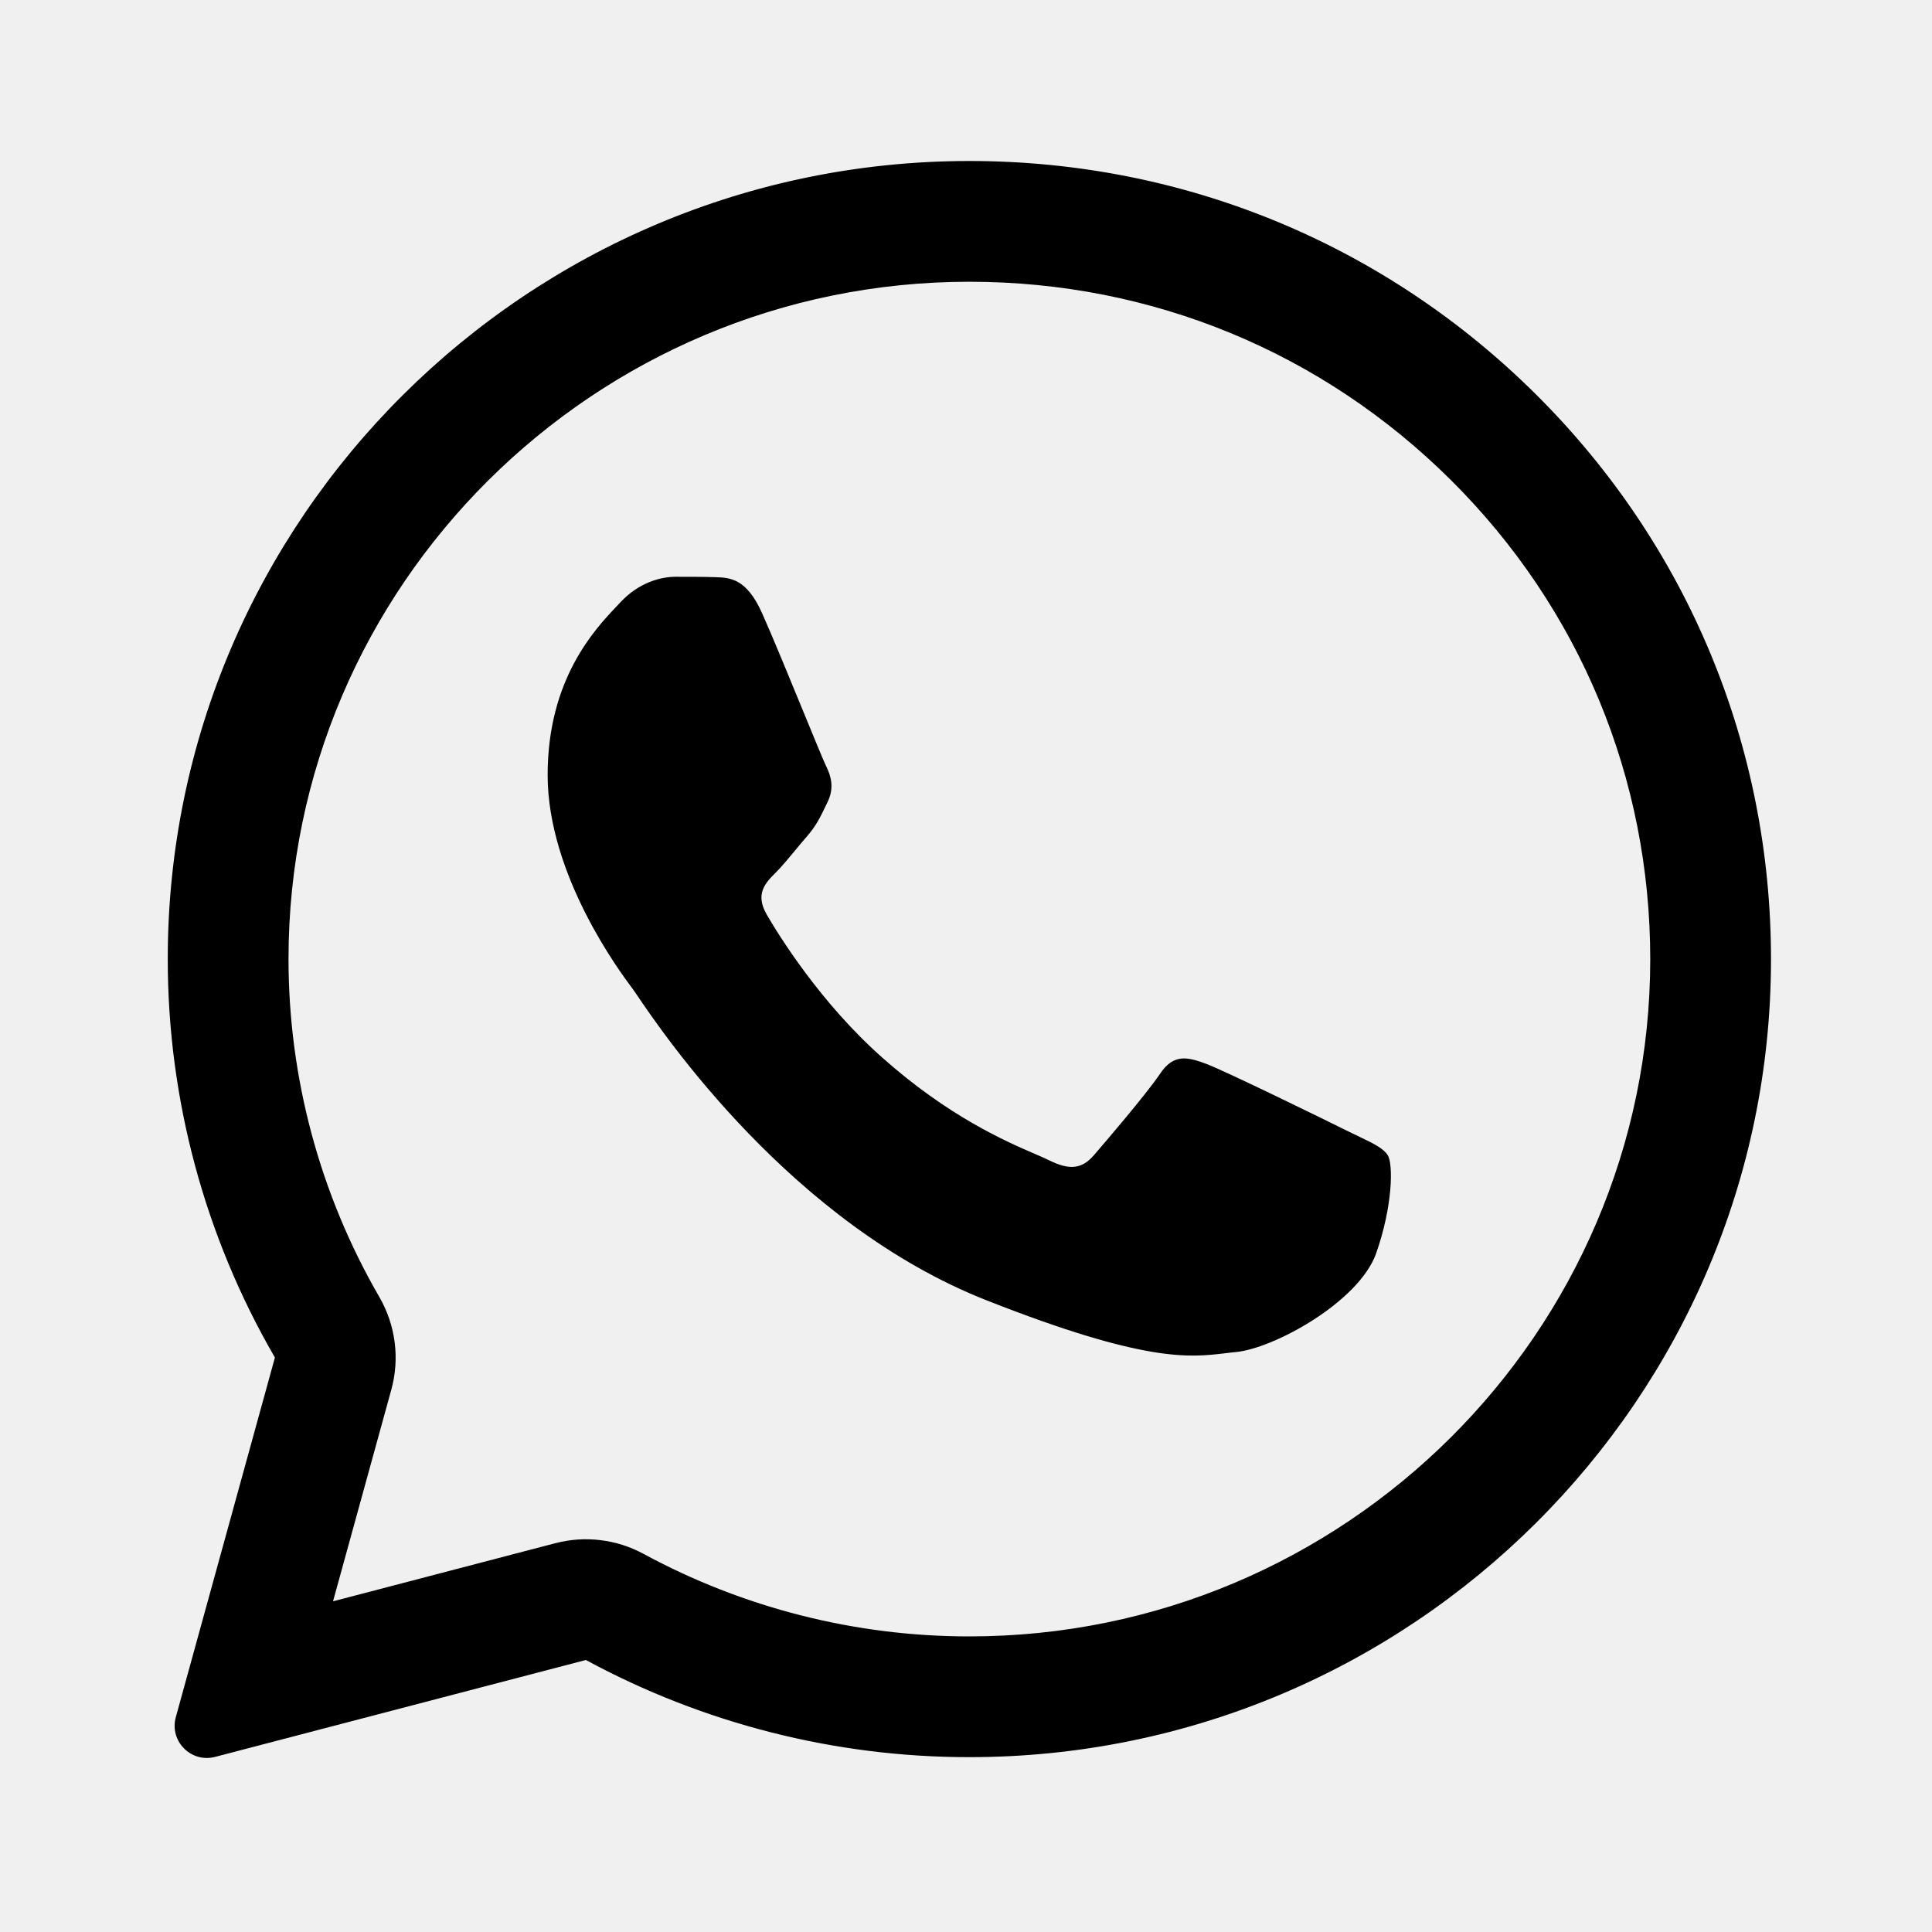
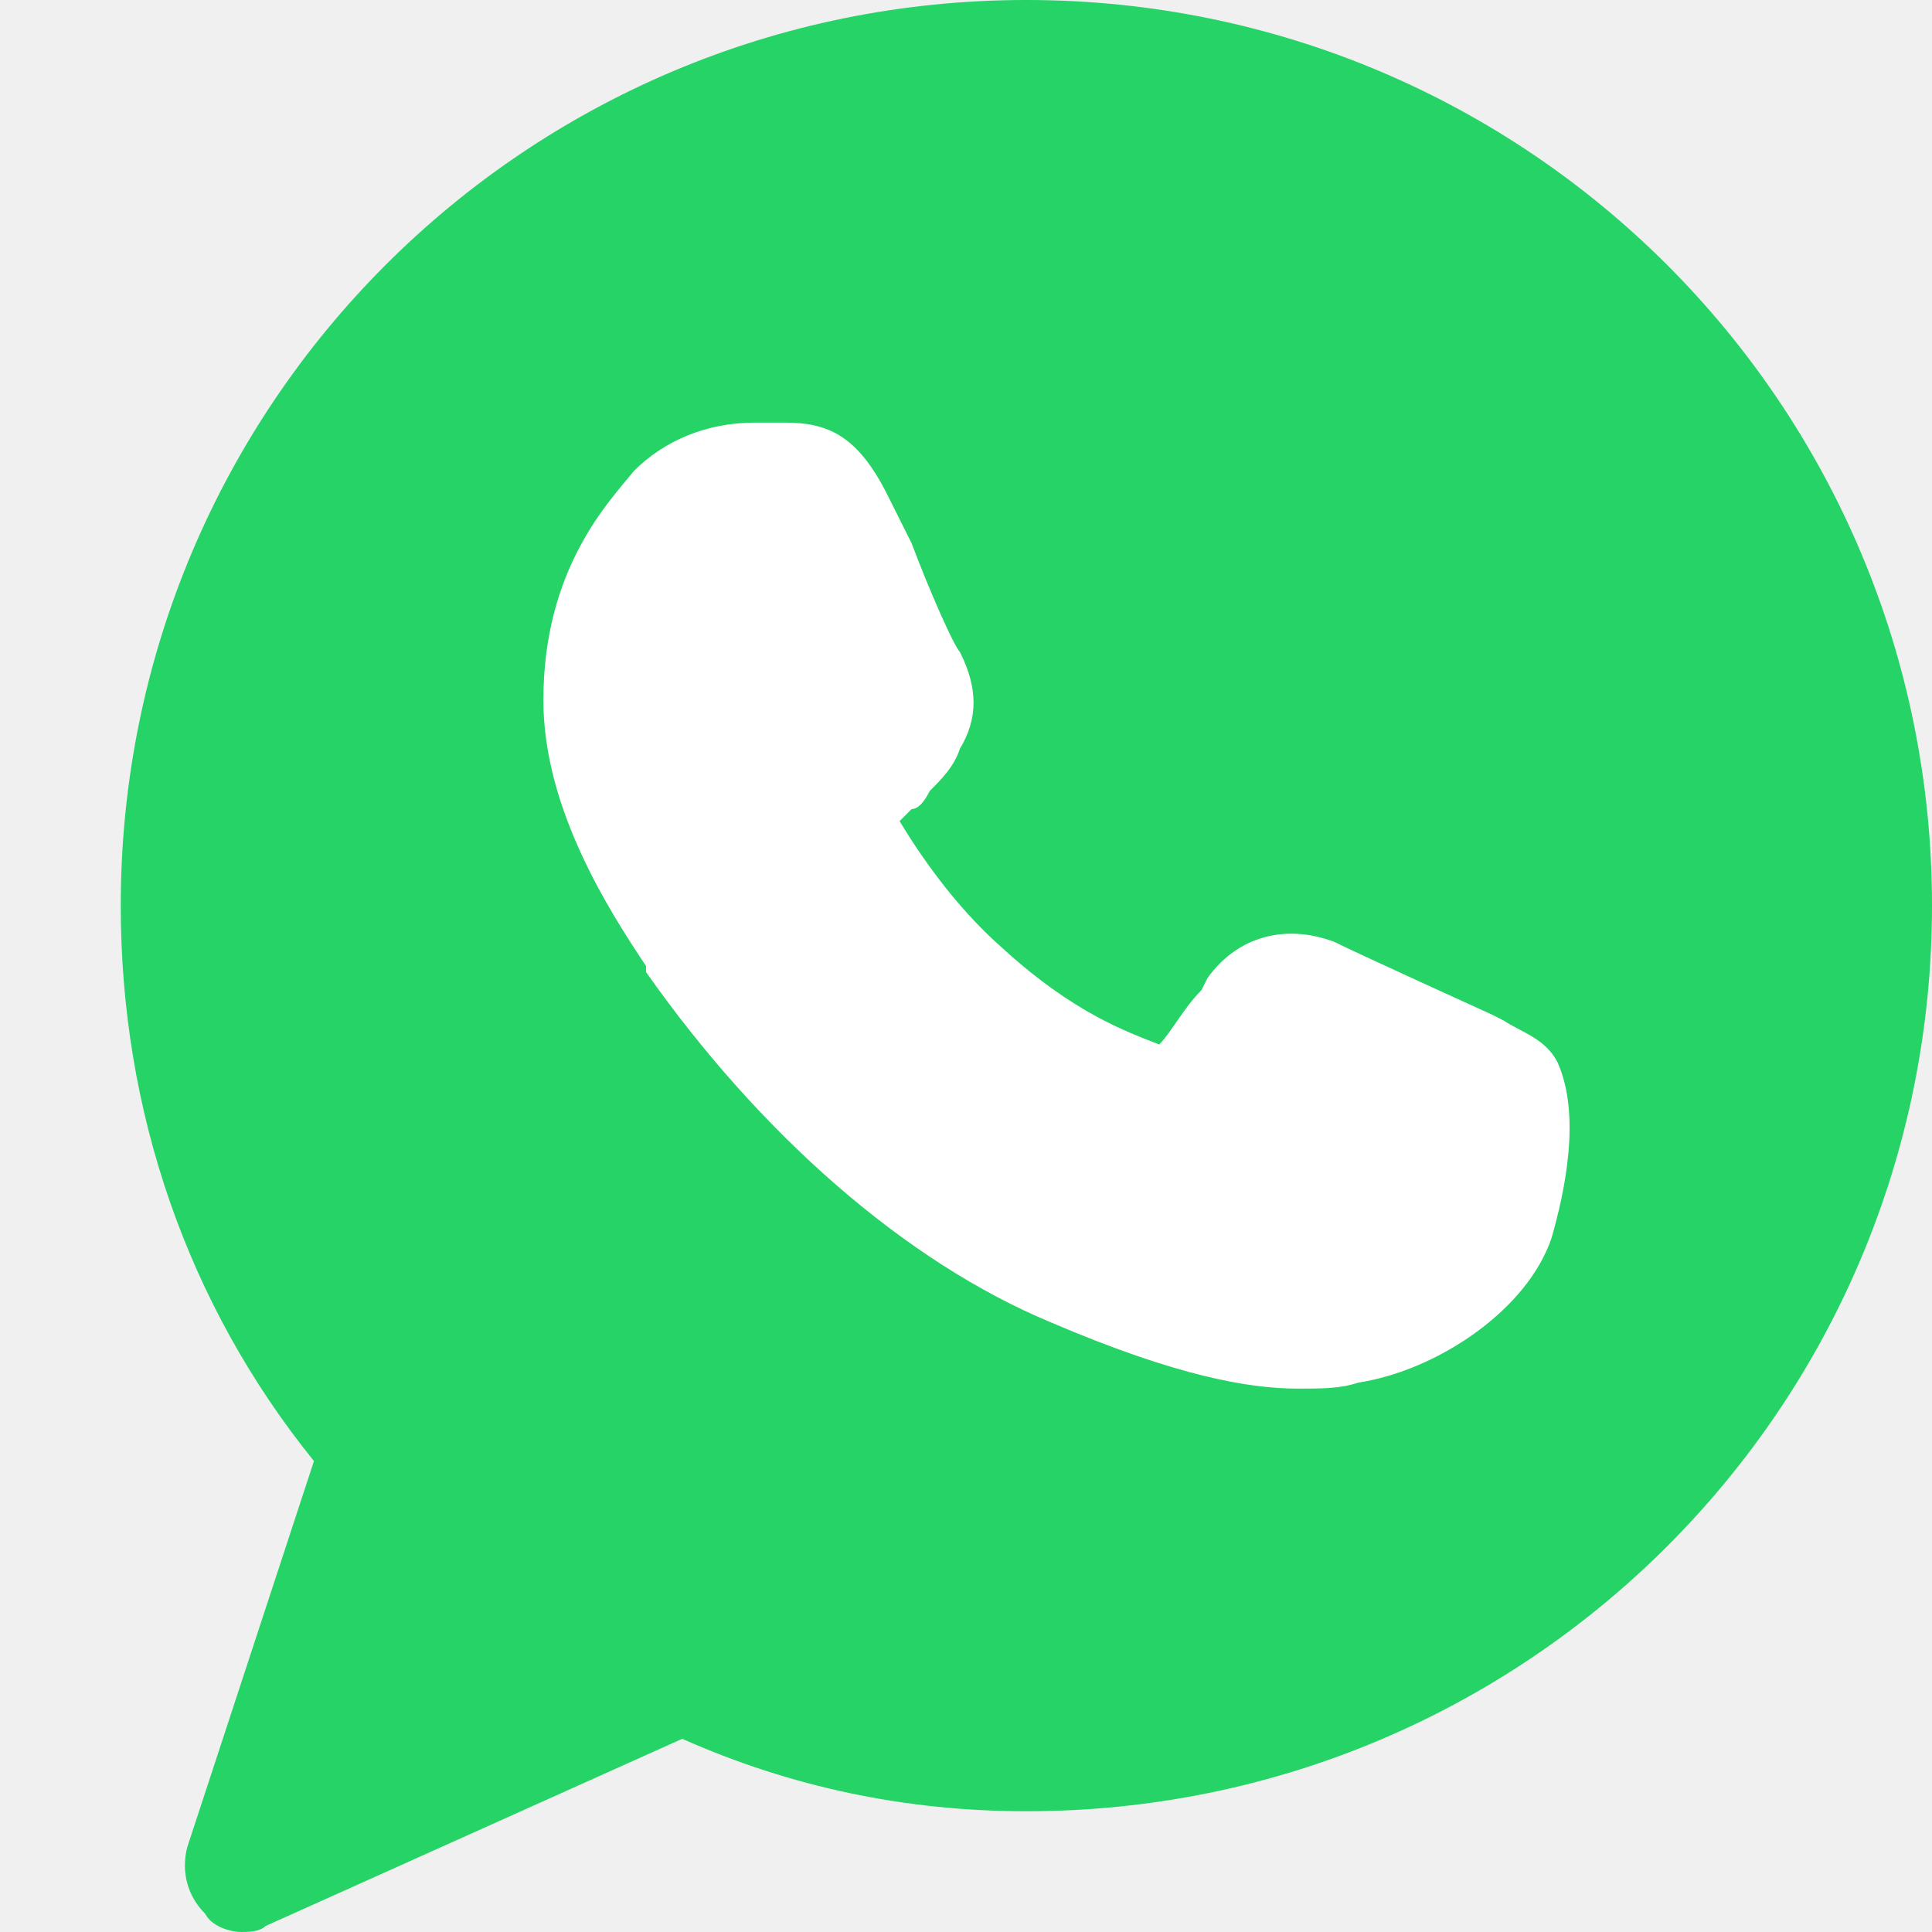
- <svg xmlns="http://www.w3.org/2000/svg" width="24px" height="24px" viewBox="0 0 24 24" fill="#FFFFFF">
-   <path d="M8.886 7.17C9.069 7.175 9.272 7.185 9.465 7.613C9.593 7.898 9.808 8.423 9.984 8.851C10.121 9.184 10.233 9.458 10.261 9.514C10.325 9.642 10.365 9.789 10.281 9.962C10.271 9.982 10.262 10.001 10.253 10.02C10.185 10.16 10.137 10.26 10.024 10.39C9.977 10.444 9.928 10.502 9.88 10.561C9.795 10.664 9.71 10.766 9.638 10.838C9.509 10.966 9.376 11.104 9.524 11.36C9.672 11.616 10.192 12.458 10.959 13.137C11.783 13.871 12.5 14.181 12.862 14.337C12.932 14.367 12.989 14.392 13.031 14.413C13.289 14.541 13.442 14.521 13.59 14.349C13.739 14.176 14.233 13.6 14.407 13.344C14.575 13.088 14.748 13.127 14.985 13.216C15.223 13.305 16.489 13.925 16.746 14.053C16.797 14.078 16.845 14.101 16.889 14.122C17.068 14.208 17.189 14.267 17.241 14.354C17.305 14.462 17.305 14.974 17.093 15.575C16.875 16.175 15.826 16.751 15.351 16.796C15.306 16.8 15.262 16.805 15.216 16.811C14.78 16.863 14.228 16.93 12.26 16.155C9.834 15.202 8.233 12.835 7.91 12.357C7.884 12.319 7.866 12.293 7.857 12.281L7.851 12.273C7.704 12.076 6.803 10.871 6.803 9.627C6.803 8.437 7.39 7.817 7.657 7.535C7.674 7.517 7.689 7.5 7.704 7.485C7.941 7.229 8.218 7.165 8.391 7.165C8.564 7.165 8.738 7.165 8.886 7.17Z" fill="black" />
-   <path fill-rule="evenodd" clip-rule="evenodd" d="M2.184 21.331C2.102 21.628 2.373 21.902 2.671 21.825L7.278 20.621C8.733 21.409 10.37 21.828 12.037 21.828H12.042C17.528 21.828 22 17.381 22 11.916C22 9.267 20.966 6.776 19.086 4.905C17.206 3.034 14.708 2 12.042 2C6.556 2 2.084 6.446 2.084 11.911C2.083 13.65 2.542 15.358 3.415 16.864L2.184 21.331ZM4.861 17.263C4.968 16.875 4.914 16.461 4.713 16.113C3.973 14.835 3.584 13.386 3.584 11.911C3.584 7.282 7.377 3.5 12.042 3.5C14.312 3.5 16.43 4.377 18.028 5.968C19.625 7.557 20.5 9.666 20.5 11.916C20.5 16.546 16.707 20.328 12.042 20.328H12.037C10.621 20.328 9.229 19.972 7.993 19.302C7.658 19.121 7.267 19.074 6.899 19.17L4.137 19.892L4.861 17.263Z" fill="black" />
+ <svg xmlns="http://www.w3.org/2000/svg" version="1.1" id="Icons" x="0px" y="0px" viewBox="0 0 32 32" style="enable-background:new 0 0 32 32;" xml:space="preserve">
+   <style type="text/css">
+ 	.st0{fill:#FFFFFF;}
+ 	.st1{fill:#3A559F;}
+ 	.st2{fill:#F4F4F4;}
+ 	.st3{fill:#FF0084;}
+ 	.st4{fill:#0063DB;}
+ 	.st5{fill:#00ACED;}
+ 	.st6{fill:#FFEC06;}
+ 	.st7{fill:#FF0000;}
+ 	.st8{fill:#25D366;}
+ 	.st9{fill:#0088FF;}
+ 	.st10{fill:#314358;}
+ 	.st11{fill:#EE6996;}
+ 	.st12{fill:#01AEF3;}
+ 	.st13{fill:#FFFEFF;}
+ 	.st14{fill:#F06A35;}
+ 	.st15{fill:#00ADEF;}
+ 	.st16{fill:#1769FF;}
+ 	.st17{fill:#1AB7EA;}
+ 	.st18{fill:#6001D1;}
+ 	.st19{fill:#E41214;}
+ 	.st20{fill:#05CE78;}
+ 	.st21{fill:#7B519C;}
+ 	.st22{fill:#FF4500;}
+ 	.st23{fill:#00F076;}
+ 	.st24{fill:#FFC900;}
+ 	.st25{fill:#00D6FF;}
+ 	.st26{fill:#FF3A44;}
+ 	.st27{fill:#FF6A36;}
+ 	.st28{fill:#0061FE;}
+ 	.st29{fill:#F7981C;}
+ 	.st30{fill:#EE1B22;}
+ 	.st31{fill:#EF3561;}
+ 	.st32{fill:none;stroke:#FFFFFF;stroke-width:2;stroke-miterlimit:10;}
+ 	.st33{fill:#0097D3;}
+ 	.st34{fill:#01308A;}
+ 	.st35{fill:#019CDE;}
+ 	.st36{fill:#FFD049;}
+ 	.st37{fill:#16A05D;}
+ 	.st38{fill:#4486F4;}
+ 	.st39{fill:none;}
+ 	.st40{fill:#34A853;}
+ 	.st41{fill:#4285F4;}
+ 	.st42{fill:#FBBC05;}
+ 	.st43{fill:#EA4335;}
+ </style>
+   <path class="st8" d="M17,0C8.7,0,2,6.7,2,15c0,3.4,1.1,6.6,3.2,9.2l-2.1,6.4c-0.1,0.4,0,0.8,0.3,1.1C3.5,31.9,3.8,32,4,32  c0.1,0,0.3,0,0.4-0.1l6.9-3.1C13.1,29.6,15,30,17,30c8.3,0,15-6.7,15-15S25.3,0,17,0z" />
+   <path class="st0" d="M25.7,20.5c-0.4,1.2-1.9,2.2-3.2,2.4C22.2,23,21.9,23,21.5,23c-0.8,0-2-0.2-4.1-1.1c-2.4-1-4.8-3.1-6.7-5.8  L10.7,16C10.1,15.1,9,13.4,9,11.6c0-2.2,1.1-3.3,1.5-3.8c0.5-0.5,1.2-0.8,2-0.8c0.2,0,0.3,0,0.5,0c0.7,0,1.2,0.2,1.7,1.2l0.4,0.8  c0.3,0.8,0.7,1.7,0.8,1.8c0.3,0.6,0.3,1.1,0,1.6c-0.1,0.3-0.3,0.5-0.5,0.7c-0.1,0.2-0.2,0.3-0.3,0.3c-0.1,0.1-0.1,0.1-0.2,0.2  c0.3,0.5,0.9,1.4,1.7,2.1c1.2,1.1,2.1,1.4,2.6,1.6l0,0c0.2-0.2,0.4-0.6,0.7-0.9l0.1-0.2c0.5-0.7,1.3-0.9,2.1-0.6  c0.4,0.2,2.6,1.2,2.6,1.2l0.2,0.1c0.3,0.2,0.7,0.3,0.9,0.7C26.2,18.5,25.9,19.8,25.7,20.5z" />
</svg>
